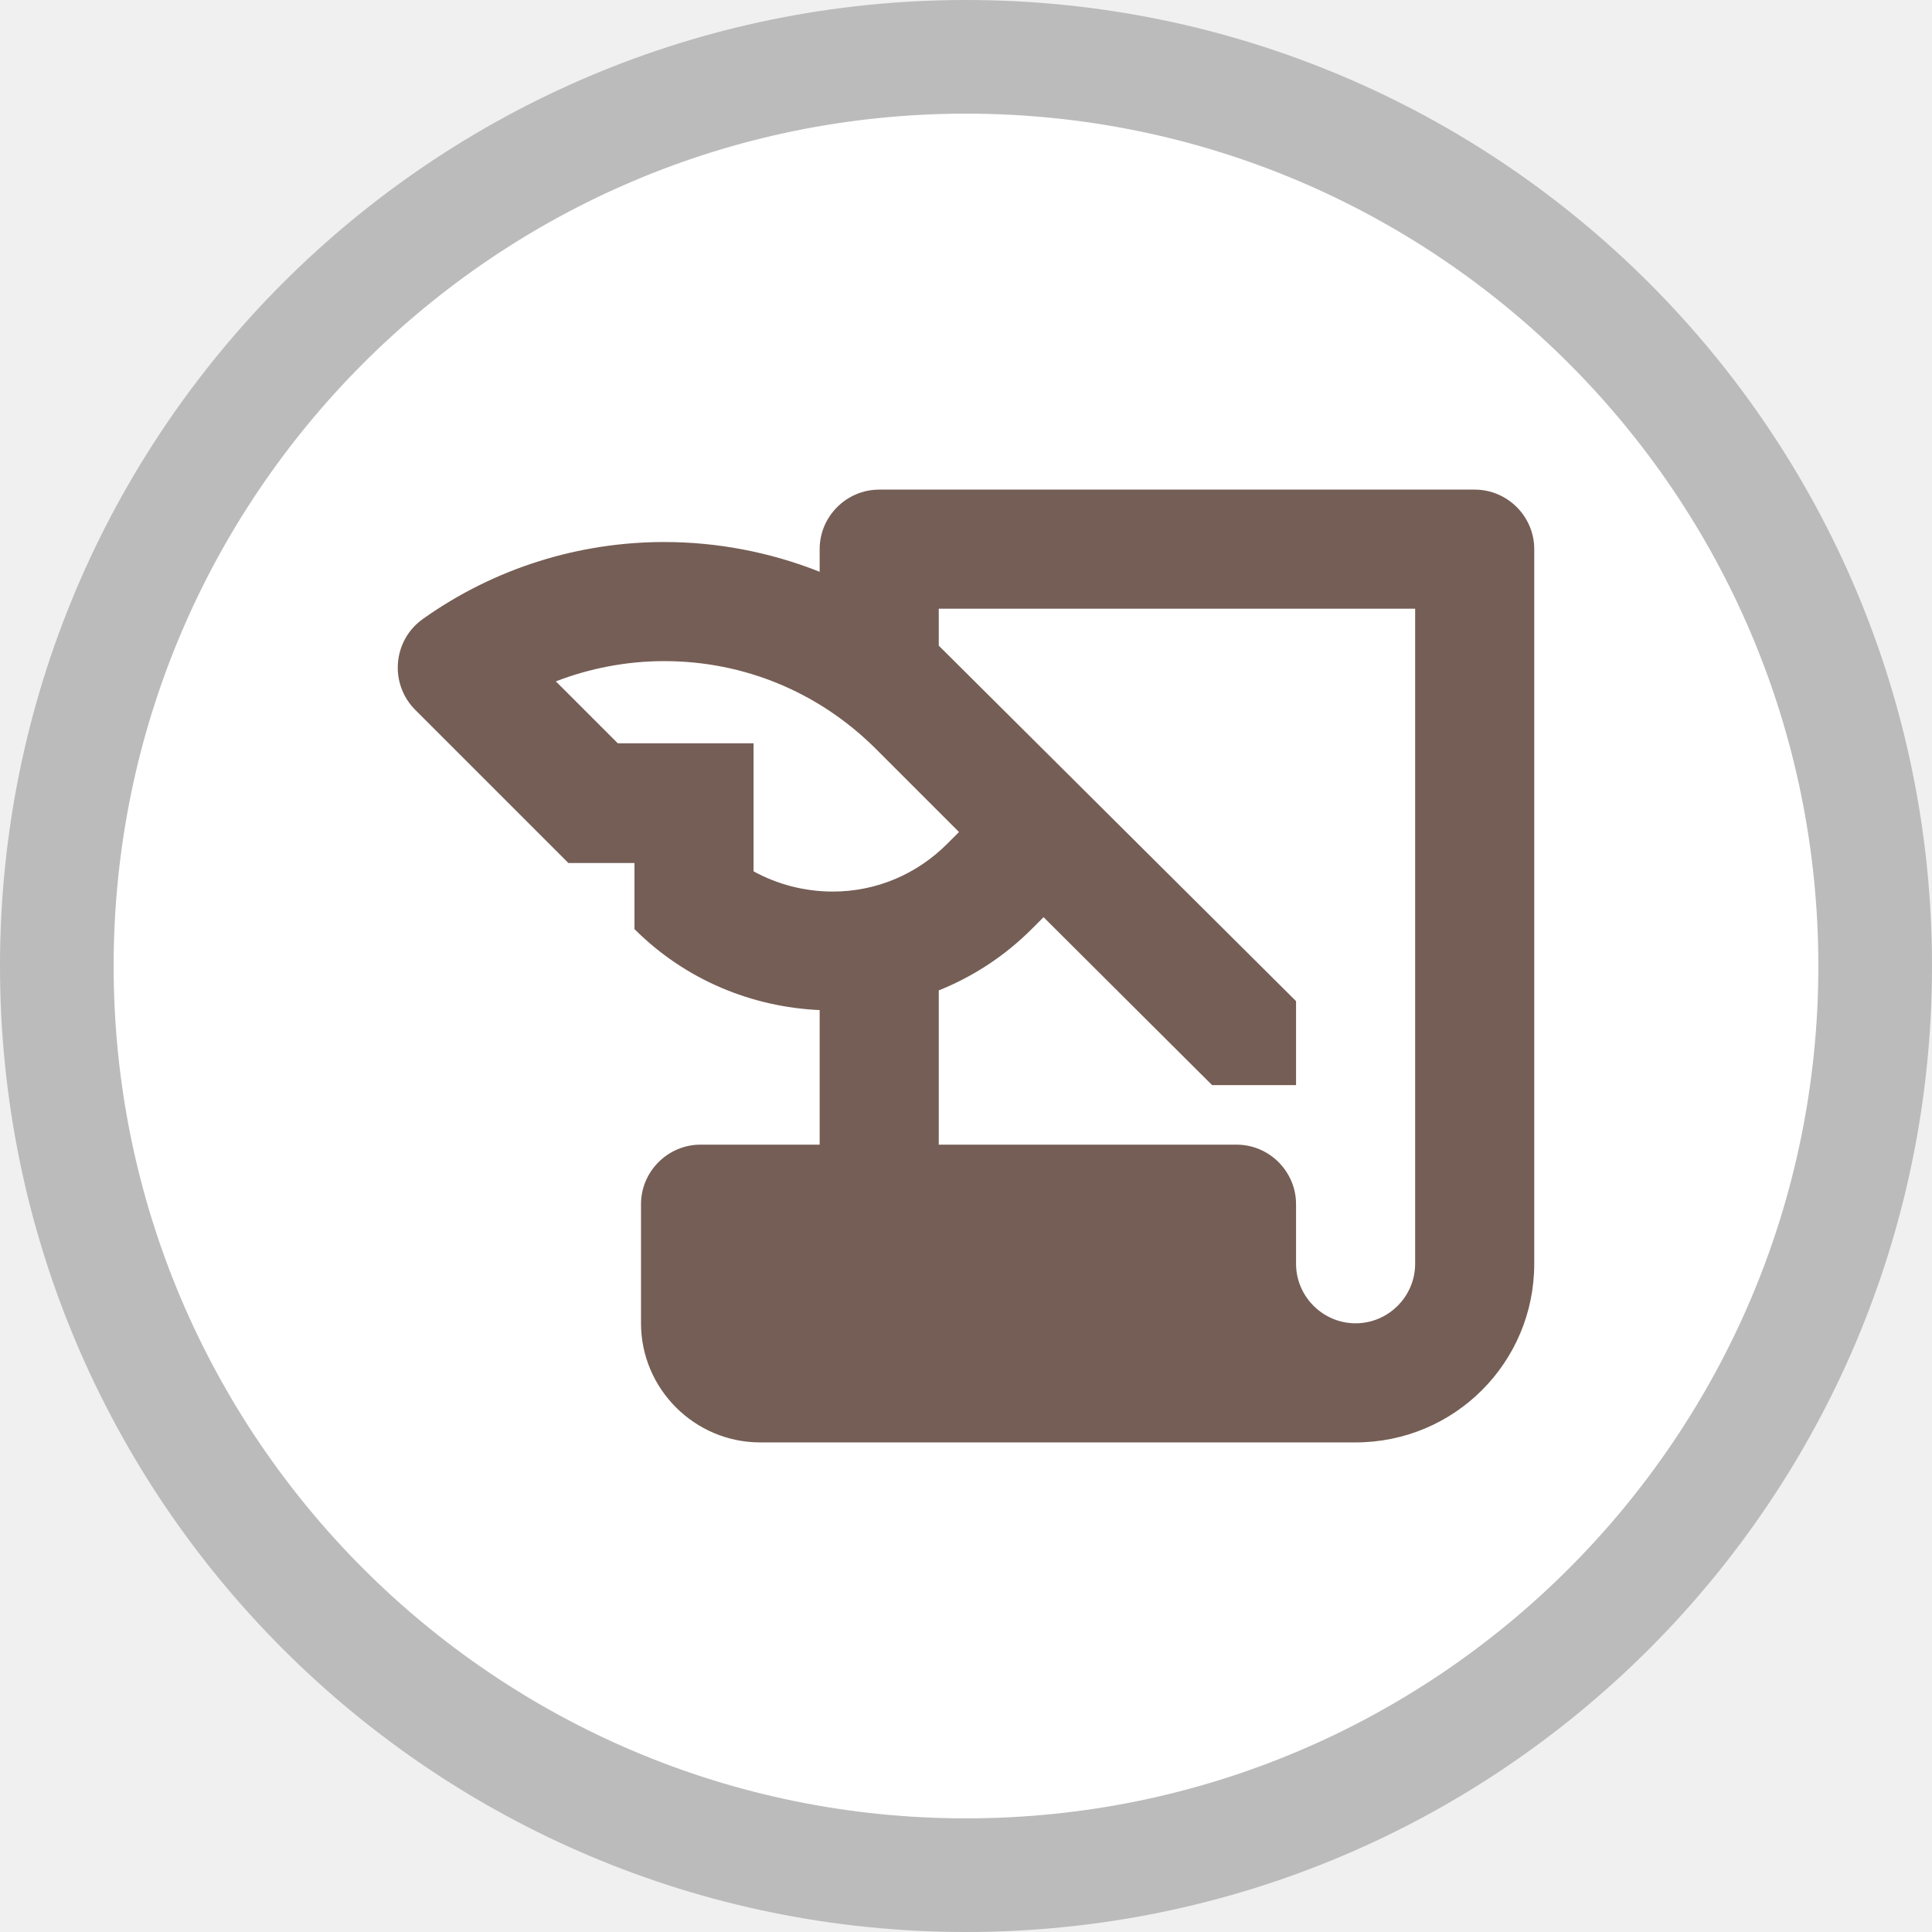
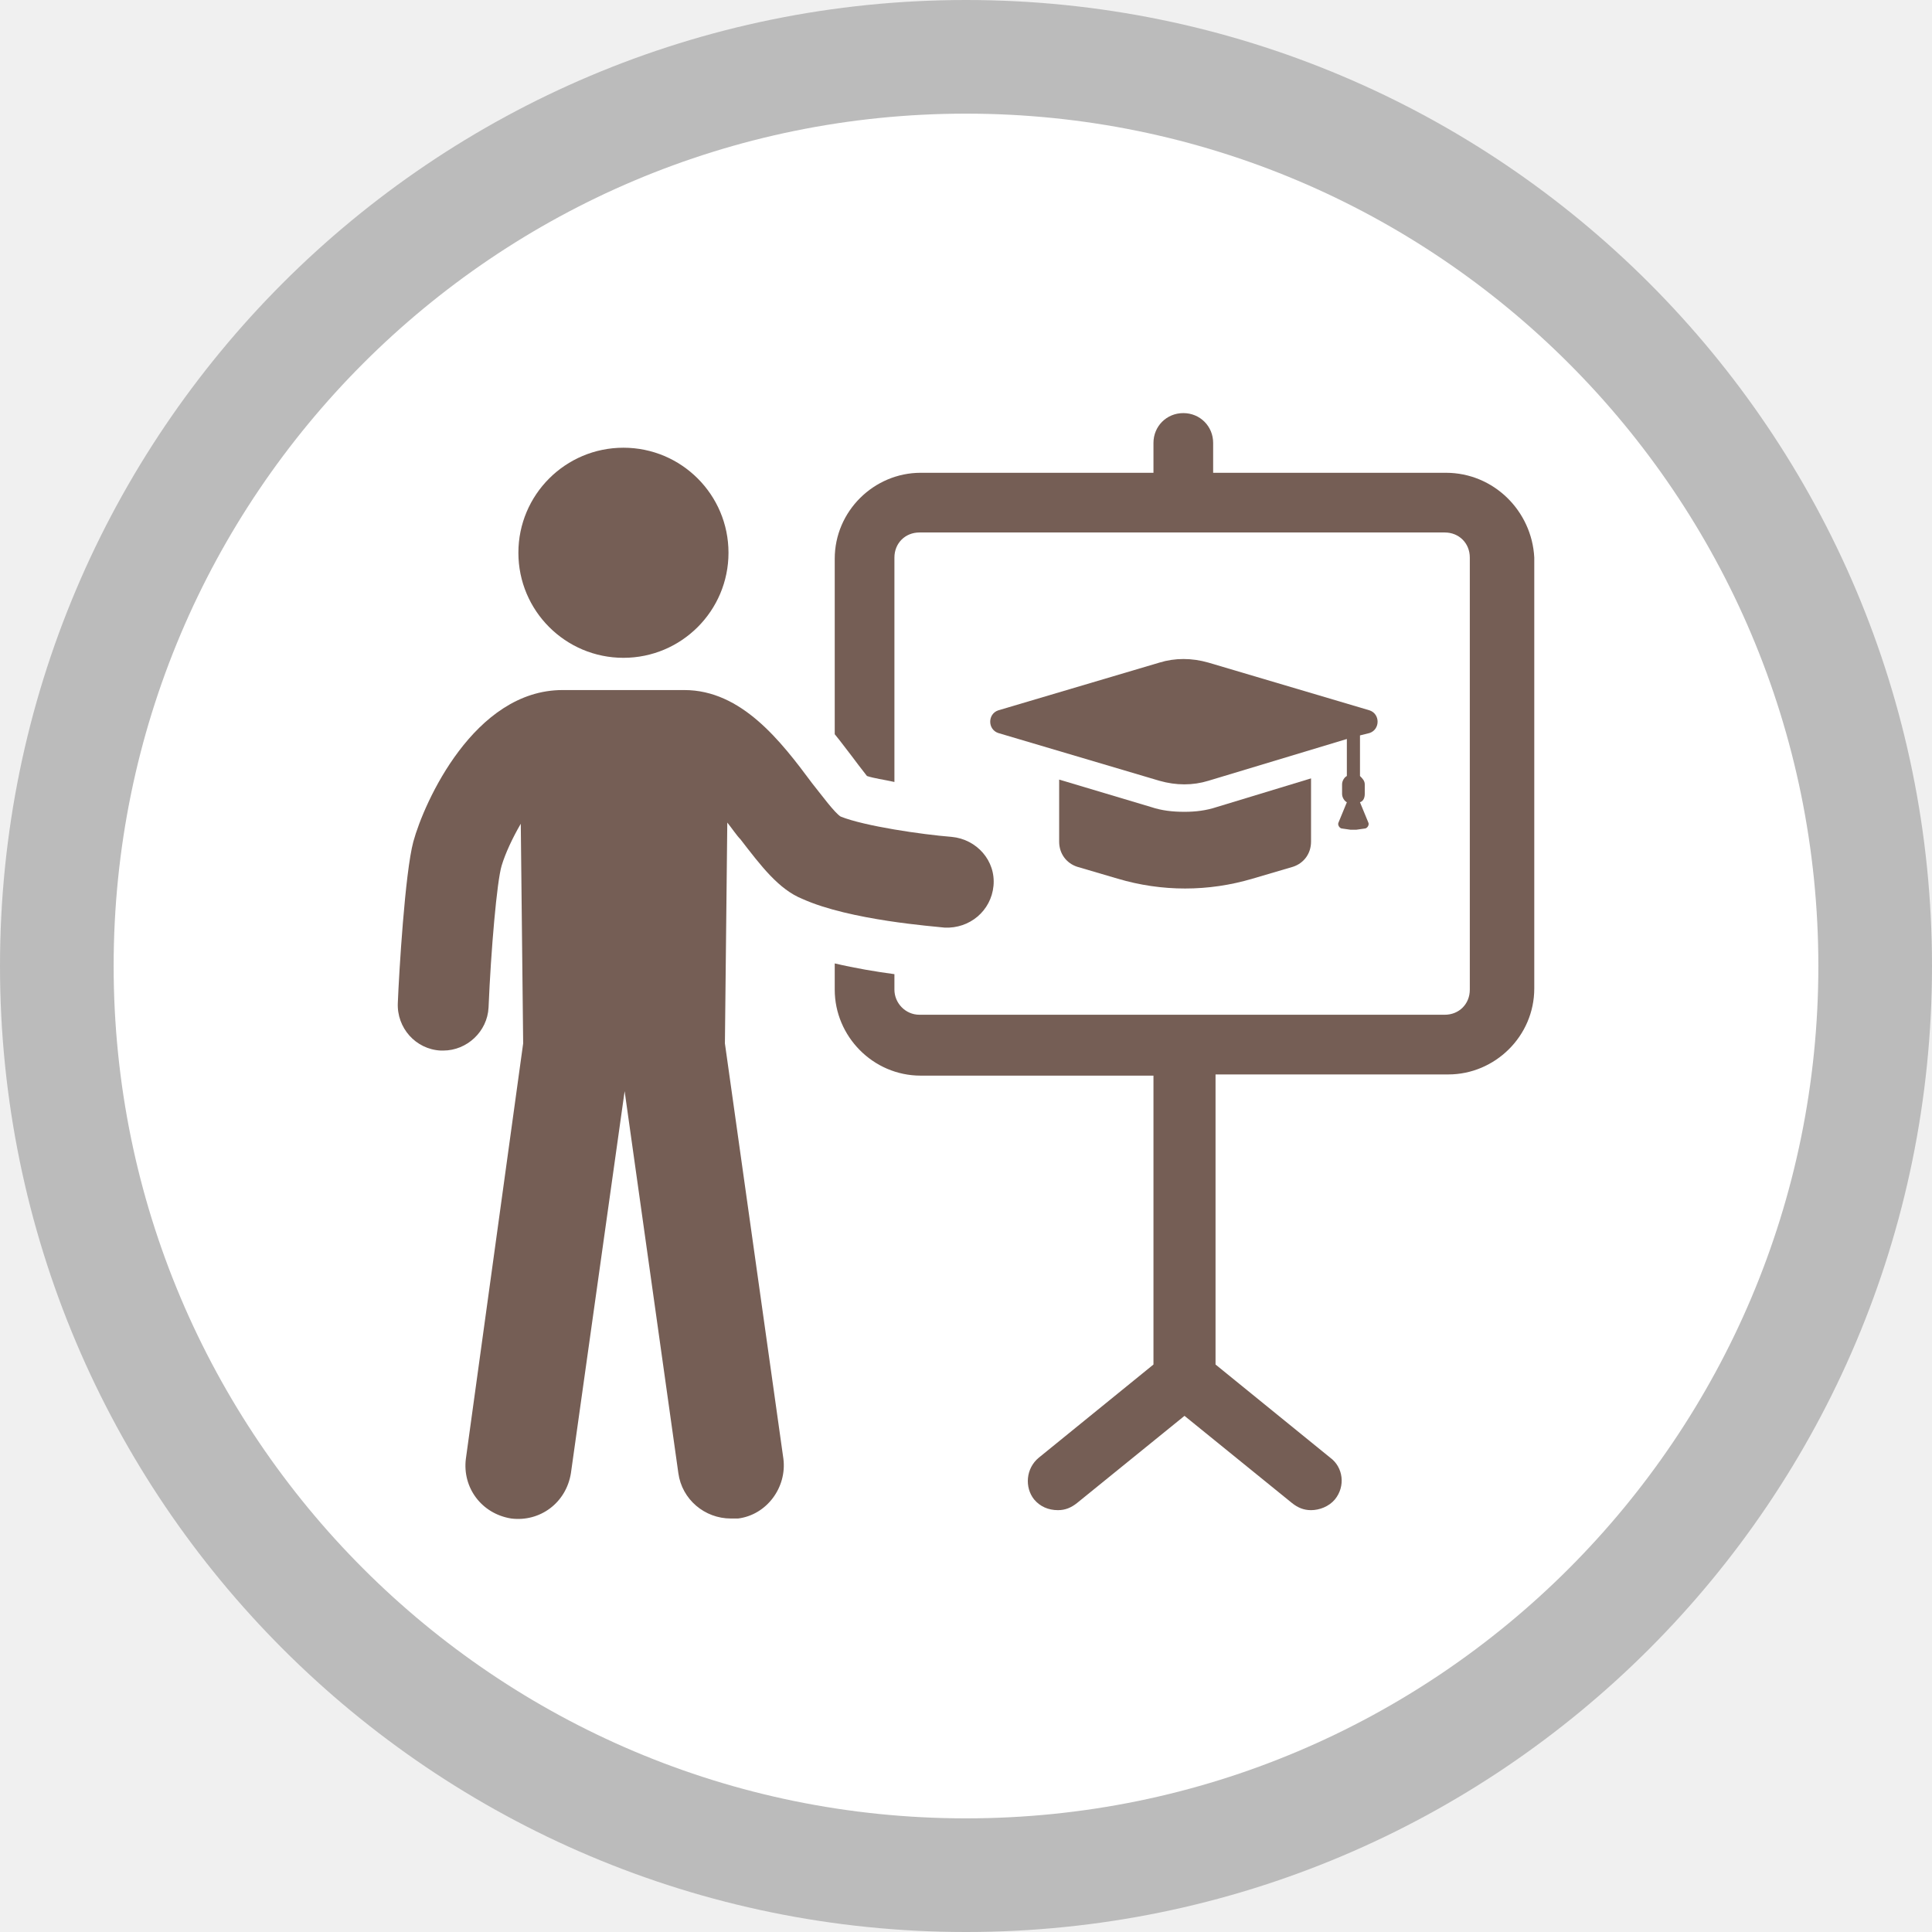
<svg xmlns="http://www.w3.org/2000/svg" width="17" height="17" version="1.1" viewBox="0 0 17 17">
  <rect width="17" height="17" fill="none" />
  <rect x="1" y="1" width="15" height="15" rx="7.5" ry="7.5" fill="#bbb" stroke="#bbb" stroke-linejoin="round" stroke-width="2" />
  <rect x="1" y="1" width="15" height="15" rx="7.5" ry="7.5" fill="#fff" />
-   <g transform="matrix(.52398 0 0 .52398 2.4965 2.2123)" fill="#755e55">
+   <g transform="matrix(.10504 0 0 .10504 3.2379 3.2463)" fill="#755e55">
    <g fill="#755e55">
-       <path d="m9 5v0.38c-0.83-0.33-1.72-0.5-2.61-0.5-1.42 0-2.84 0.43-4.05 1.29-0.51 0.36-0.57 1.09-0.13 1.53l2.57 2.57h1.11v1.11c0.86 0.86 1.98 1.31 3.11 1.36v2.26h-2c-0.55 0-1 0.45-1 1v2c0 1.1 0.9 2 2 2h10c1.66 0 3-1.34 3-3v-12c0-0.55-0.45-1-1-1h-10c-0.55 0-1 0.45-1 1zm-1.11 5.41v-2.15h-2.28l-1.04-1.04c0.57-0.22 1.19-0.34 1.82-0.34 1.34 0 2.59 0.52 3.54 1.46l1.41 1.41-0.2 0.2c-0.51 0.51-1.19 0.8-1.92 0.8-0.47 0-0.93-0.12-1.33-0.34zm11.11 6.59c0 0.55-0.45 1-1 1s-1-0.45-1-1v-1c0-0.55-0.45-1-1-1h-5v-2.59c0.57-0.23 1.1-0.57 1.56-1.03l0.2-0.2 2.83 2.82h1.41v-1.41l-6-5.97v-0.62h8z" fill="#755e55" />
+       <path d="m90.3 8.7h-19.5v-2.5c0-1.4-1.1-2.5-2.5-2.5s-2.5 1.1-2.5 2.5v2.5h-19.5c-3.9 0-7.2 3.2-7.2 7.2v14.7c0.5 0.6 1 1.3 1.4 1.8 0.3 0.4 0.9 1.2 1.3 1.7 0.6 0.2 1.4 0.3 2.3 0.5v-18.8c0-1.2 0.9-2.1 2.1-2.1h44c1.2 0 2.1 0.9 2.1 2.1v36.2c0 1.2-0.9 2.1-2.1 2.1h-44c-1.2 0-2.1-1-2.1-2.1v-1.3c-1.5-0.2-3.3-0.5-5-0.9v2.2c0 3.9 3.2 7.2 7.2 7.2h19.5v24.2l-9.6 7.8c-1.1 0.9-1.2 2.5-0.4 3.5 0.5 0.6 1.2 0.9 2 0.9 0.6 0 1.1-0.2 1.6-0.6l9-7.3 9 7.3c0.5 0.4 1 0.6 1.6 0.6 0.7 0 1.5-0.3 2-0.9 0.9-1.1 0.7-2.7-0.4-3.5l-9.6-7.8v-24.3h19.5c3.9 0 7.2-3.2 7.2-7.2v-36.1c-0.2-3.9-3.4-7.1-7.4-7.1z" />
+       <path d="m31.2 39.4c1.7 2.2 3.2 4.2 5.2 5 4 1.8 11.1 2.3 11.9 2.4 2.1 0.1 3.9-1.4 4.1-3.5s-1.4-3.9-3.5-4.1c-2.5-0.2-7.3-0.9-9.3-1.7-0.5-0.3-1.6-1.8-2.4-2.8-2.6-3.5-5.9-7.8-10.7-7.8h-10.2c-7.4 0-11.6 9.4-12.5 12.7-0.7 2.6-1.2 11-1.3 13.5-0.1 2.1 1.5 3.9 3.6 4h0.2c2 0 3.7-1.6 3.8-3.6 0.2-4.8 0.7-10.6 1.1-11.9 0.3-1 0.9-2.3 1.6-3.5l0.2 18.4-4.8 34.8c-0.3 2.4 1.3 4.6 3.8 5 2.4 0.3 4.6-1.3 5-3.8l4.5-32 4.5 32c0.3 2.2 2.2 3.8 4.4 3.8h0.6c2.4-0.3 4.1-2.6 3.8-5l-4.9-34.8 0.2-18.5c0.4 0.5 0.8 1.1 1.1 1.4z" />
+       <circle cx="21.4" cy="15.4" r="8.8" />
+       <path d="m65.6 36.7-7.7-2.3v5.2c0 1 0.6 1.8 1.5 2.1l3.4 1c3.7 1.1 7.6 1.1 11.3 0l3.4-1c0.9-0.3 1.5-1.1 1.5-2.1v-5.3l-7.9 2.4c-0.9 0.3-1.8 0.4-2.7 0.4-1 0-1.9-0.1-2.8-0.4z" />
+       <path d="m83.9 30.5c0.9-0.3 0.9-1.6 0-1.9l-13.5-4c-1.4-0.4-2.8-0.4-4.1 0l-13.5 4c-0.9 0.3-0.9 1.6 0 1.9l13.5 4c1.4 0.4 2.8 0.4 4.1 0l11.6-3.5v3.1c-0.2 0.1-0.4 0.4-0.4 0.7v0.8c0 0.3 0.2 0.6 0.4 0.7l-0.7 1.7c-0.1 0.2 0.1 0.5 0.3 0.5l0.7 0.1h0.5l0.7-0.1c0.2 0 0.4-0.3 0.3-0.5l-0.7-1.7c0.3-0.1 0.4-0.4 0.4-0.7v-0.8c0-0.3-0.2-0.5-0.4-0.7v-3.4z" />
    </g>
  </g>
</svg>
